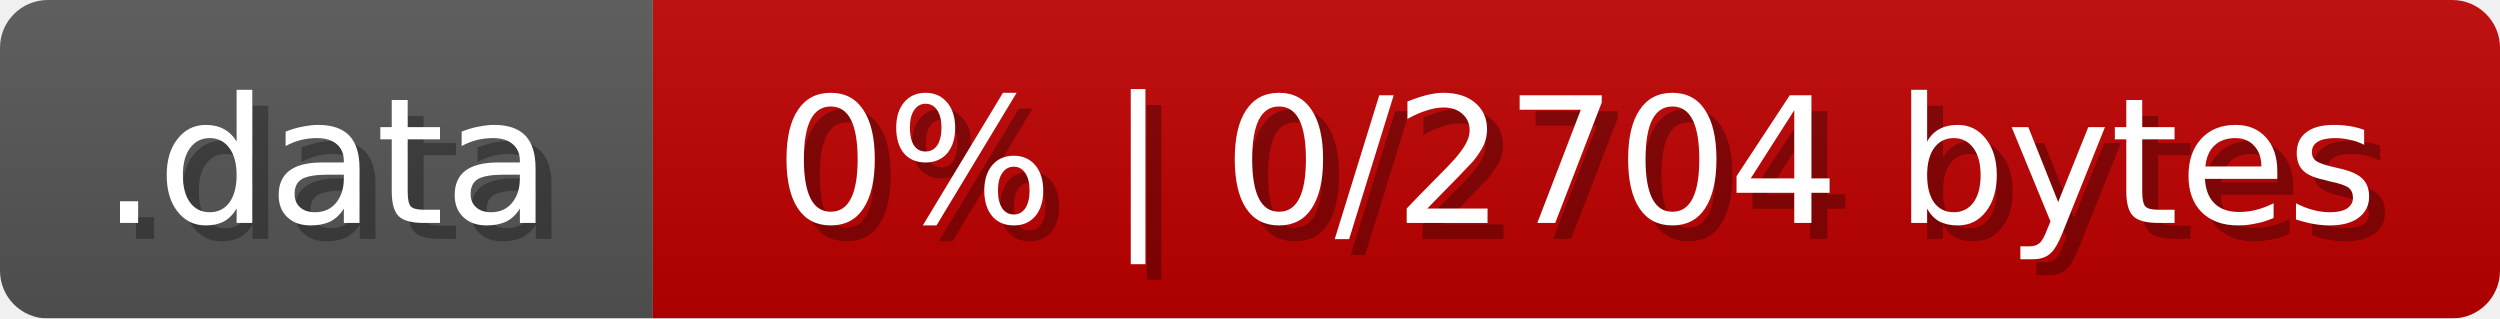
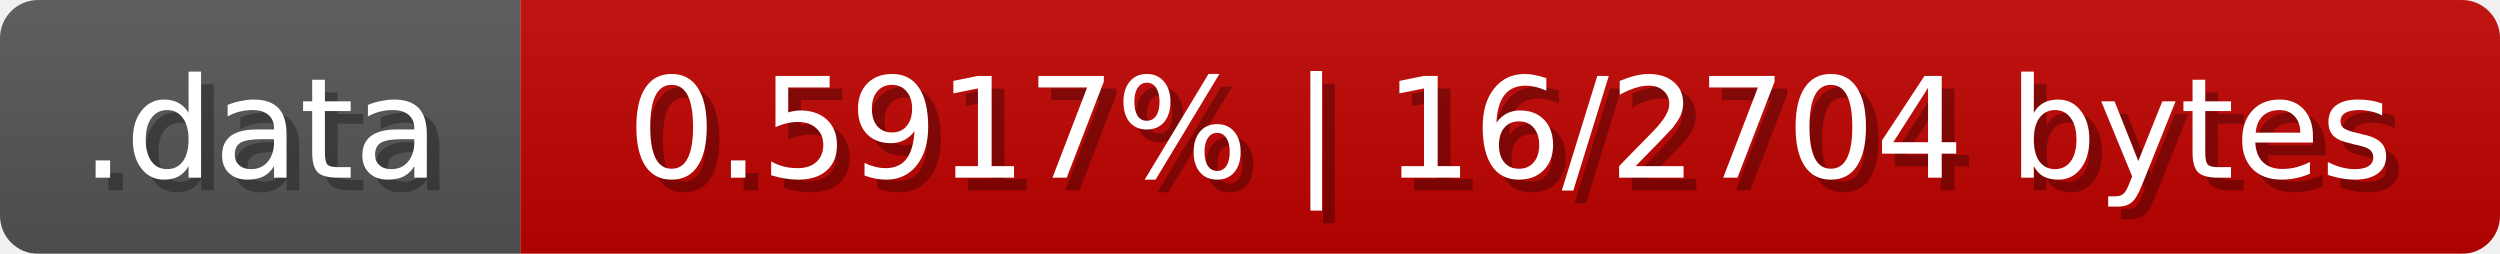
- <svg xmlns="http://www.w3.org/2000/svg" width="157" height="20">
+ <svg xmlns="http://www.w3.org/2000/svg" width="197" height="20">
  <linearGradient id="b" x2="0" y2="100%">
    <stop offset="0" stop-color="#bbb" stop-opacity=".1" />
    <stop offset="1" stop-opacity=".1" />
  </linearGradient>
  <mask id="anybadge_5">
-     <rect width="157" height="20" rx="3" fill="#fff" />
+     <rect width="197" height="20" rx="3" fill="#fff" />
  </mask>
  <g mask="url(#anybadge_5)">
    <path fill="#555" d="M0 0h41v20H0z" />
-     <path fill="#c00000" d="M41 0h116v20H41z" />
-     <path fill="url(#b)" d="M0 0h157v20H0z" />
+     <path fill="#c00200" d="M41 0h156v20H41z" />
+     <path fill="url(#b)" d="M0 0h197v20H0z" />
  </g>
  <g fill="#fff" text-anchor="middle" font-family="DejaVu Sans,Verdana,Geneva,sans-serif" font-size="11">
    <text x="21.5" y="15" fill="#010101" fill-opacity=".3">.data</text>
    <text x="20.5" y="14">.data</text>
  </g>
  <g fill="#fff" text-anchor="middle" font-family="DejaVu Sans,Verdana,Geneva,sans-serif" font-size="11">
-     <text x="100.0" y="15" fill="#010101" fill-opacity=".3">0% | 0/2704 bytes</text>
-     <text x="99.0" y="14">0% | 0/2704 bytes</text>
+     <text x="120.0" y="15" fill="#010101" fill-opacity=".3">0.5917% | 16/2704 bytes</text>
+     <text x="119.0" y="14">0.5917% | 16/2704 bytes</text>
  </g>
</svg>
